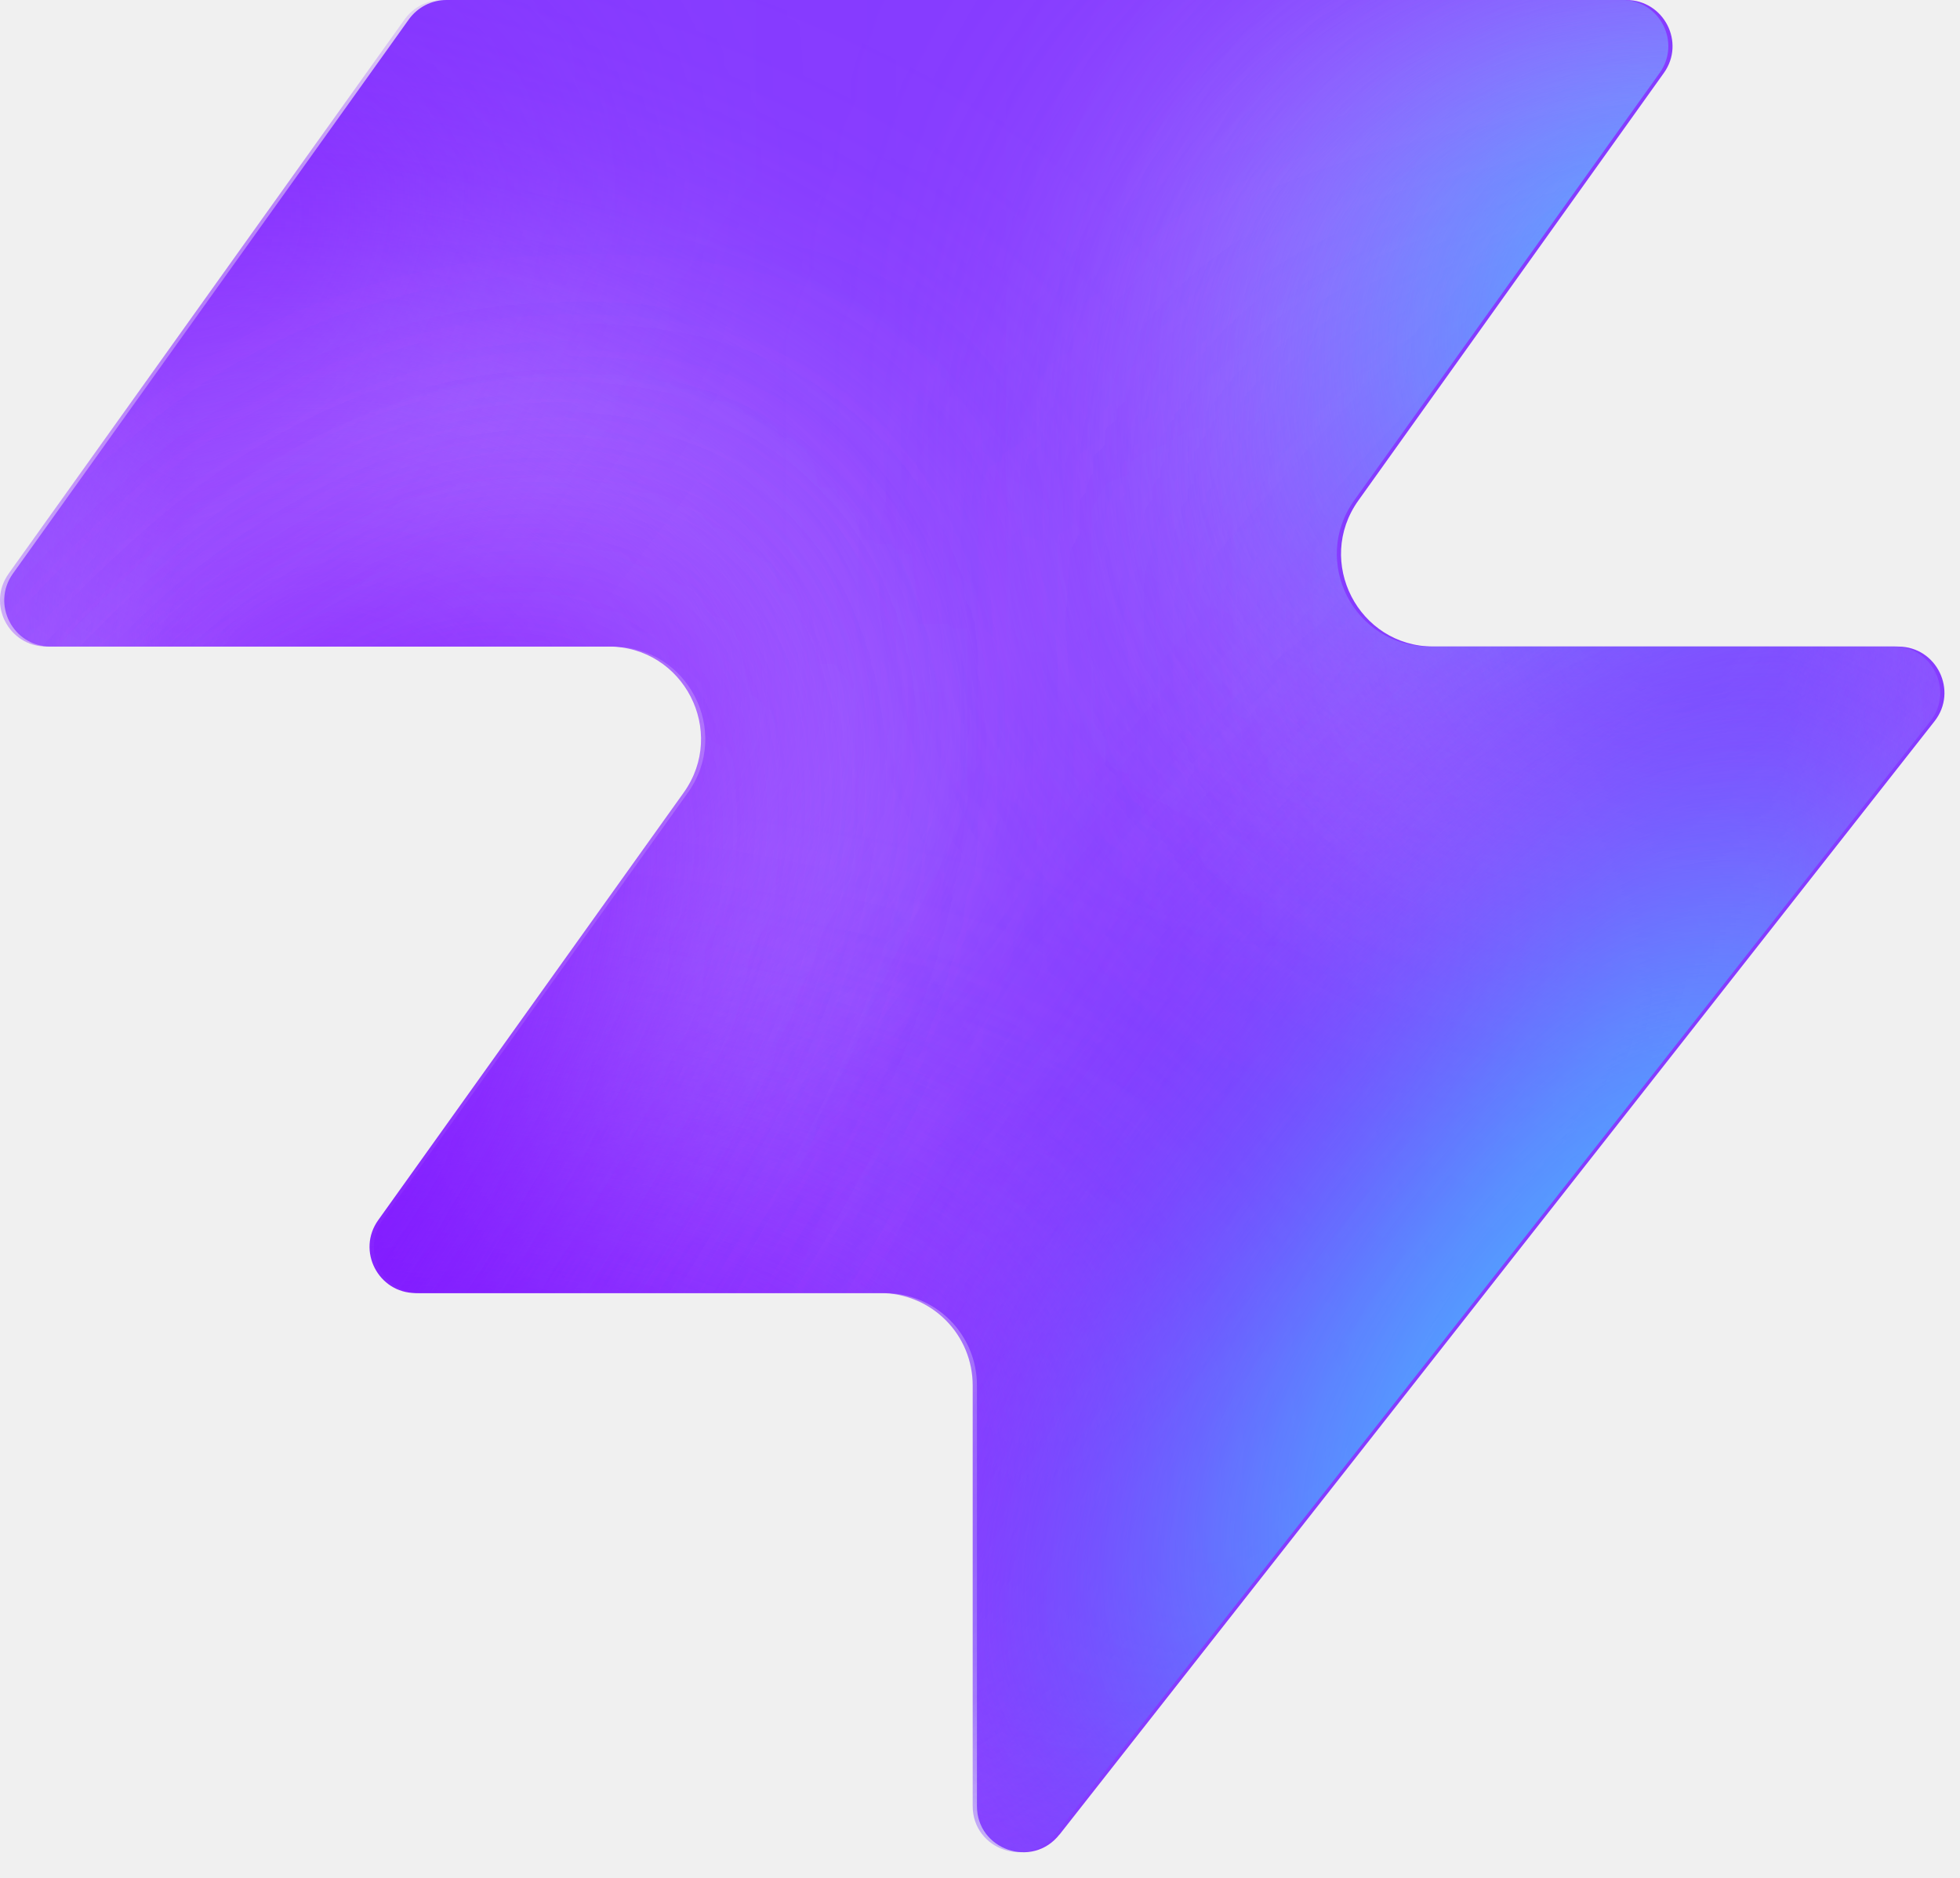
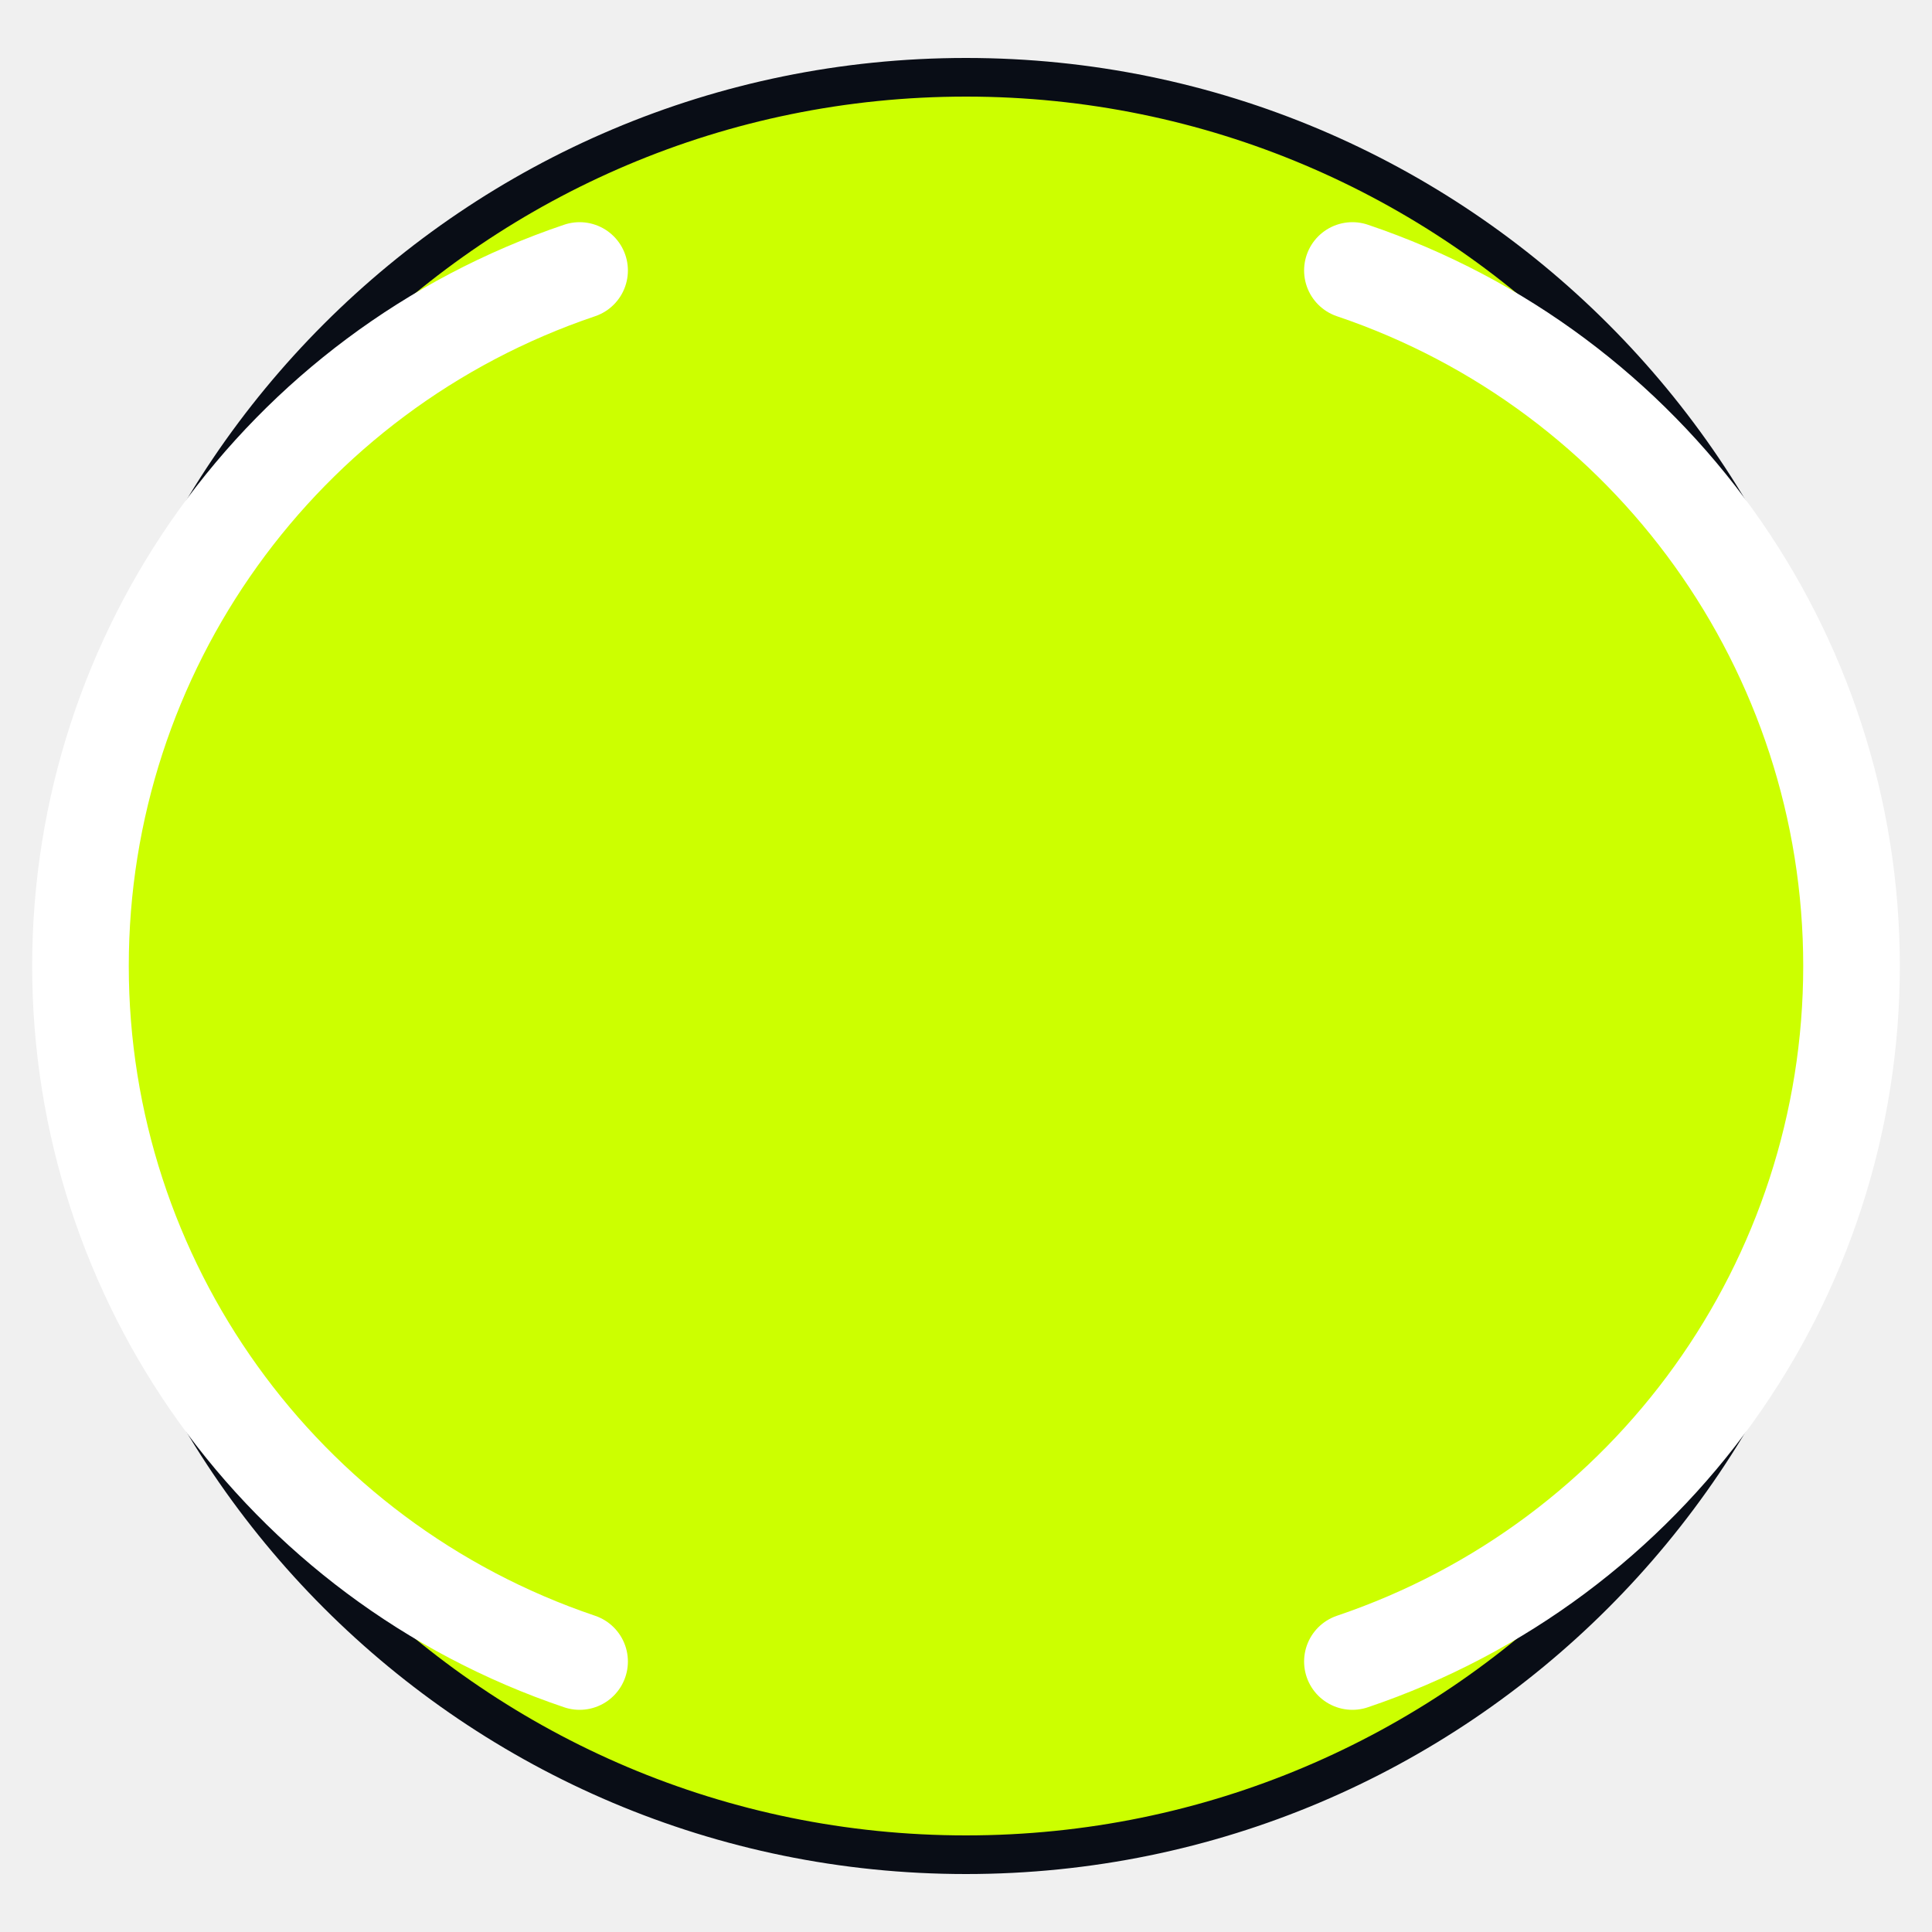
- <svg xmlns="http://www.w3.org/2000/svg" width="48" height="46" fill="none" viewBox="0 0 48 46">
-   <path fill="#863bff" d="M25.946 44.938c-.664.845-2.021.375-2.021-.698V33.937a2.26 2.26 0 0 0-2.262-2.262H10.287c-.92 0-1.456-1.04-.92-1.788l7.48-10.471c1.07-1.497 0-3.578-1.842-3.578H1.237c-.92 0-1.456-1.04-.92-1.788L10.013.474c.214-.297.556-.474.92-.474h28.894c.92 0 1.456 1.04.92 1.788l-7.48 10.471c-1.07 1.498 0 3.579 1.842 3.579h11.377c.943 0 1.473 1.088.89 1.83L25.947 44.94z" style="fill:#863bff;fill:color(display-p3 .525 .23 1);fill-opacity:1" />
-   <mask id="a" width="48" height="46" x="0" y="0" maskUnits="userSpaceOnUse" style="mask-type:alpha">
-     <path fill="#000" d="M25.842 44.938c-.664.844-2.021.375-2.021-.698V33.937a2.26 2.26 0 0 0-2.262-2.262H10.183c-.92 0-1.456-1.04-.92-1.788l7.48-10.471c1.07-1.498 0-3.579-1.842-3.579H1.133c-.92 0-1.456-1.04-.92-1.787L9.91.473c.214-.297.556-.474.92-.474h28.894c.92 0 1.456 1.04.92 1.788l-7.48 10.471c-1.07 1.498 0 3.578 1.842 3.578h11.377c.943 0 1.473 1.088.89 1.832L25.843 44.94z" style="fill:#000;fill-opacity:1" />
-   </mask>
-   <g mask="url(#a)">
-     <g filter="url(#b)">
-       <ellipse cx="5.508" cy="14.704" fill="#ede6ff" rx="5.508" ry="14.704" style="fill:#ede6ff;fill:color(display-p3 .927 .903 1);fill-opacity:1" transform="matrix(.00324 1 1 -.00324 -4.47 31.516)" />
-     </g>
-     <g filter="url(#c)">
-       <ellipse cx="10.399" cy="29.851" fill="#ede6ff" rx="10.399" ry="29.851" style="fill:#ede6ff;fill:color(display-p3 .927 .903 1);fill-opacity:1" transform="matrix(.00324 1 1 -.00324 -39.328 7.883)" />
-     </g>
-     <g filter="url(#d)">
-       <ellipse cx="5.508" cy="30.487" fill="#7e14ff" rx="5.508" ry="30.487" style="fill:#7e14ff;fill:color(display-p3 .492 .077 1);fill-opacity:1" transform="rotate(89.814 -25.913 -14.639)scale(1 -1)" />
-     </g>
-     <g filter="url(#e)">
-       <ellipse cx="5.508" cy="30.599" fill="#7e14ff" rx="5.508" ry="30.599" style="fill:#7e14ff;fill:color(display-p3 .492 .077 1);fill-opacity:1" transform="rotate(89.814 -32.644 -3.334)scale(1 -1)" />
-     </g>
-     <g filter="url(#f)">
-       <ellipse cx="5.508" cy="30.599" fill="#7e14ff" rx="5.508" ry="30.599" style="fill:#7e14ff;fill:color(display-p3 .492 .077 1);fill-opacity:1" transform="matrix(.00324 1 1 -.00324 -34.34 30.47)" />
-     </g>
-     <g filter="url(#g)">
-       <ellipse cx="14.072" cy="22.078" fill="#ede6ff" rx="14.072" ry="22.078" style="fill:#ede6ff;fill:color(display-p3 .927 .903 1);fill-opacity:1" transform="rotate(93.35 24.506 48.493)scale(-1 1)" />
-     </g>
-     <g filter="url(#h)">
-       <ellipse cx="3.47" cy="21.501" fill="#7e14ff" rx="3.47" ry="21.501" style="fill:#7e14ff;fill:color(display-p3 .492 .077 1);fill-opacity:1" transform="rotate(89.009 28.708 47.59)scale(-1 1)" />
-     </g>
-     <g filter="url(#i)">
-       <ellipse cx="3.47" cy="21.501" fill="#7e14ff" rx="3.47" ry="21.501" style="fill:#7e14ff;fill:color(display-p3 .492 .077 1);fill-opacity:1" transform="rotate(89.009 28.708 47.59)scale(-1 1)" />
-     </g>
-     <g filter="url(#j)">
-       <ellipse cx=".387" cy="8.972" fill="#7e14ff" rx="4.407" ry="29.108" style="fill:#7e14ff;fill:color(display-p3 .492 .077 1);fill-opacity:1" transform="rotate(39.51 .387 8.972)" />
-     </g>
-     <g filter="url(#k)">
-       <ellipse cx="47.523" cy="-6.092" fill="#7e14ff" rx="4.407" ry="29.108" style="fill:#7e14ff;fill:color(display-p3 .492 .077 1);fill-opacity:1" transform="rotate(37.892 47.523 -6.092)" />
-     </g>
-     <g filter="url(#l)">
-       <ellipse cx="41.412" cy="6.333" fill="#47bfff" rx="5.971" ry="9.665" style="fill:#47bfff;fill:color(display-p3 .28 .748 1);fill-opacity:1" transform="rotate(37.892 41.412 6.333)" />
-     </g>
-     <g filter="url(#m)">
-       <ellipse cx="-1.879" cy="38.332" fill="#7e14ff" rx="4.407" ry="29.108" style="fill:#7e14ff;fill:color(display-p3 .492 .077 1);fill-opacity:1" transform="rotate(37.892 -1.88 38.332)" />
-     </g>
-     <g filter="url(#n)">
-       <ellipse cx="-1.879" cy="38.332" fill="#7e14ff" rx="4.407" ry="29.108" style="fill:#7e14ff;fill:color(display-p3 .492 .077 1);fill-opacity:1" transform="rotate(37.892 -1.88 38.332)" />
-     </g>
-     <g filter="url(#o)">
-       <ellipse cx="35.651" cy="29.907" fill="#7e14ff" rx="4.407" ry="29.108" style="fill:#7e14ff;fill:color(display-p3 .492 .077 1);fill-opacity:1" transform="rotate(37.892 35.651 29.907)" />
-     </g>
-     <g filter="url(#p)">
-       <ellipse cx="38.418" cy="32.4" fill="#47bfff" rx="5.971" ry="15.297" style="fill:#47bfff;fill:color(display-p3 .28 .748 1);fill-opacity:1" transform="rotate(37.892 38.418 32.4)" />
-     </g>
-   </g>
-   <defs>
-     <filter id="b" width="60.045" height="41.654" x="-19.77" y="16.149" color-interpolation-filters="sRGB" filterUnits="userSpaceOnUse">
-       <feFlood flood-opacity="0" result="BackgroundImageFix" />
-       <feBlend in="SourceGraphic" in2="BackgroundImageFix" result="shape" />
-       <feGaussianBlur result="effect1_foregroundBlur_2002_17158" stdDeviation="7.659" />
-     </filter>
-     <filter id="c" width="90.34" height="51.437" x="-54.613" y="-7.533" color-interpolation-filters="sRGB" filterUnits="userSpaceOnUse">
-       <feFlood flood-opacity="0" result="BackgroundImageFix" />
-       <feBlend in="SourceGraphic" in2="BackgroundImageFix" result="shape" />
-       <feGaussianBlur result="effect1_foregroundBlur_2002_17158" stdDeviation="7.659" />
-     </filter>
-     <filter id="d" width="79.355" height="29.4" x="-49.64" y="2.03" color-interpolation-filters="sRGB" filterUnits="userSpaceOnUse">
-       <feFlood flood-opacity="0" result="BackgroundImageFix" />
-       <feBlend in="SourceGraphic" in2="BackgroundImageFix" result="shape" />
-       <feGaussianBlur result="effect1_foregroundBlur_2002_17158" stdDeviation="4.596" />
-     </filter>
-     <filter id="e" width="79.579" height="29.4" x="-45.045" y="20.029" color-interpolation-filters="sRGB" filterUnits="userSpaceOnUse">
-       <feFlood flood-opacity="0" result="BackgroundImageFix" />
-       <feBlend in="SourceGraphic" in2="BackgroundImageFix" result="shape" />
-       <feGaussianBlur result="effect1_foregroundBlur_2002_17158" stdDeviation="4.596" />
-     </filter>
-     <filter id="f" width="79.579" height="29.4" x="-43.513" y="21.178" color-interpolation-filters="sRGB" filterUnits="userSpaceOnUse">
-       <feFlood flood-opacity="0" result="BackgroundImageFix" />
-       <feBlend in="SourceGraphic" in2="BackgroundImageFix" result="shape" />
-       <feGaussianBlur result="effect1_foregroundBlur_2002_17158" stdDeviation="4.596" />
-     </filter>
-     <filter id="g" width="74.749" height="58.852" x="15.756" y="-17.901" color-interpolation-filters="sRGB" filterUnits="userSpaceOnUse">
-       <feFlood flood-opacity="0" result="BackgroundImageFix" />
-       <feBlend in="SourceGraphic" in2="BackgroundImageFix" result="shape" />
-       <feGaussianBlur result="effect1_foregroundBlur_2002_17158" stdDeviation="7.659" />
-     </filter>
-     <filter id="h" width="61.377" height="25.362" x="23.548" y="2.284" color-interpolation-filters="sRGB" filterUnits="userSpaceOnUse">
-       <feFlood flood-opacity="0" result="BackgroundImageFix" />
-       <feBlend in="SourceGraphic" in2="BackgroundImageFix" result="shape" />
-       <feGaussianBlur result="effect1_foregroundBlur_2002_17158" stdDeviation="4.596" />
-     </filter>
-     <filter id="i" width="61.377" height="25.362" x="23.548" y="2.284" color-interpolation-filters="sRGB" filterUnits="userSpaceOnUse">
-       <feFlood flood-opacity="0" result="BackgroundImageFix" />
-       <feBlend in="SourceGraphic" in2="BackgroundImageFix" result="shape" />
-       <feGaussianBlur result="effect1_foregroundBlur_2002_17158" stdDeviation="4.596" />
-     </filter>
-     <filter id="j" width="56.045" height="63.649" x="-27.636" y="-22.853" color-interpolation-filters="sRGB" filterUnits="userSpaceOnUse">
-       <feFlood flood-opacity="0" result="BackgroundImageFix" />
-       <feBlend in="SourceGraphic" in2="BackgroundImageFix" result="shape" />
-       <feGaussianBlur result="effect1_foregroundBlur_2002_17158" stdDeviation="4.596" />
-     </filter>
-     <filter id="k" width="54.814" height="64.646" x="20.116" y="-38.415" color-interpolation-filters="sRGB" filterUnits="userSpaceOnUse">
-       <feFlood flood-opacity="0" result="BackgroundImageFix" />
-       <feBlend in="SourceGraphic" in2="BackgroundImageFix" result="shape" />
-       <feGaussianBlur result="effect1_foregroundBlur_2002_17158" stdDeviation="4.596" />
-     </filter>
-     <filter id="l" width="33.541" height="35.313" x="24.641" y="-11.323" color-interpolation-filters="sRGB" filterUnits="userSpaceOnUse">
-       <feFlood flood-opacity="0" result="BackgroundImageFix" />
-       <feBlend in="SourceGraphic" in2="BackgroundImageFix" result="shape" />
-       <feGaussianBlur result="effect1_foregroundBlur_2002_17158" stdDeviation="4.596" />
-     </filter>
-     <filter id="m" width="54.814" height="64.646" x="-29.286" y="6.009" color-interpolation-filters="sRGB" filterUnits="userSpaceOnUse">
-       <feFlood flood-opacity="0" result="BackgroundImageFix" />
-       <feBlend in="SourceGraphic" in2="BackgroundImageFix" result="shape" />
-       <feGaussianBlur result="effect1_foregroundBlur_2002_17158" stdDeviation="4.596" />
-     </filter>
-     <filter id="n" width="54.814" height="64.646" x="-29.286" y="6.009" color-interpolation-filters="sRGB" filterUnits="userSpaceOnUse">
-       <feFlood flood-opacity="0" result="BackgroundImageFix" />
-       <feBlend in="SourceGraphic" in2="BackgroundImageFix" result="shape" />
-       <feGaussianBlur result="effect1_foregroundBlur_2002_17158" stdDeviation="4.596" />
-     </filter>
-     <filter id="o" width="54.814" height="64.646" x="8.244" y="-2.416" color-interpolation-filters="sRGB" filterUnits="userSpaceOnUse">
-       <feFlood flood-opacity="0" result="BackgroundImageFix" />
-       <feBlend in="SourceGraphic" in2="BackgroundImageFix" result="shape" />
-       <feGaussianBlur result="effect1_foregroundBlur_2002_17158" stdDeviation="4.596" />
-     </filter>
-     <filter id="p" width="39.409" height="43.623" x="18.713" y="10.588" color-interpolation-filters="sRGB" filterUnits="userSpaceOnUse">
-       <feFlood flood-opacity="0" result="BackgroundImageFix" />
-       <feBlend in="SourceGraphic" in2="BackgroundImageFix" result="shape" />
-       <feGaussianBlur result="effect1_foregroundBlur_2002_17158" stdDeviation="4.596" />
-     </filter>
-   </defs>
+ <svg xmlns="http://www.w3.org/2000/svg" viewBox="0 0 100 100" width="100" height="100">
+   <circle cx="50" cy="50" r="46" fill="#ccff00" stroke="#090d16" stroke-width="2" />
+   <path d="M 30 14 A 38 38 0 0 0 30 86" fill="none" stroke="#ffffff" stroke-width="5" stroke-linecap="round" />
+   <path d="M 70 14 A 38 38 0 0 1 70 86" fill="none" stroke="#ffffff" stroke-width="5" stroke-linecap="round" />
</svg>
